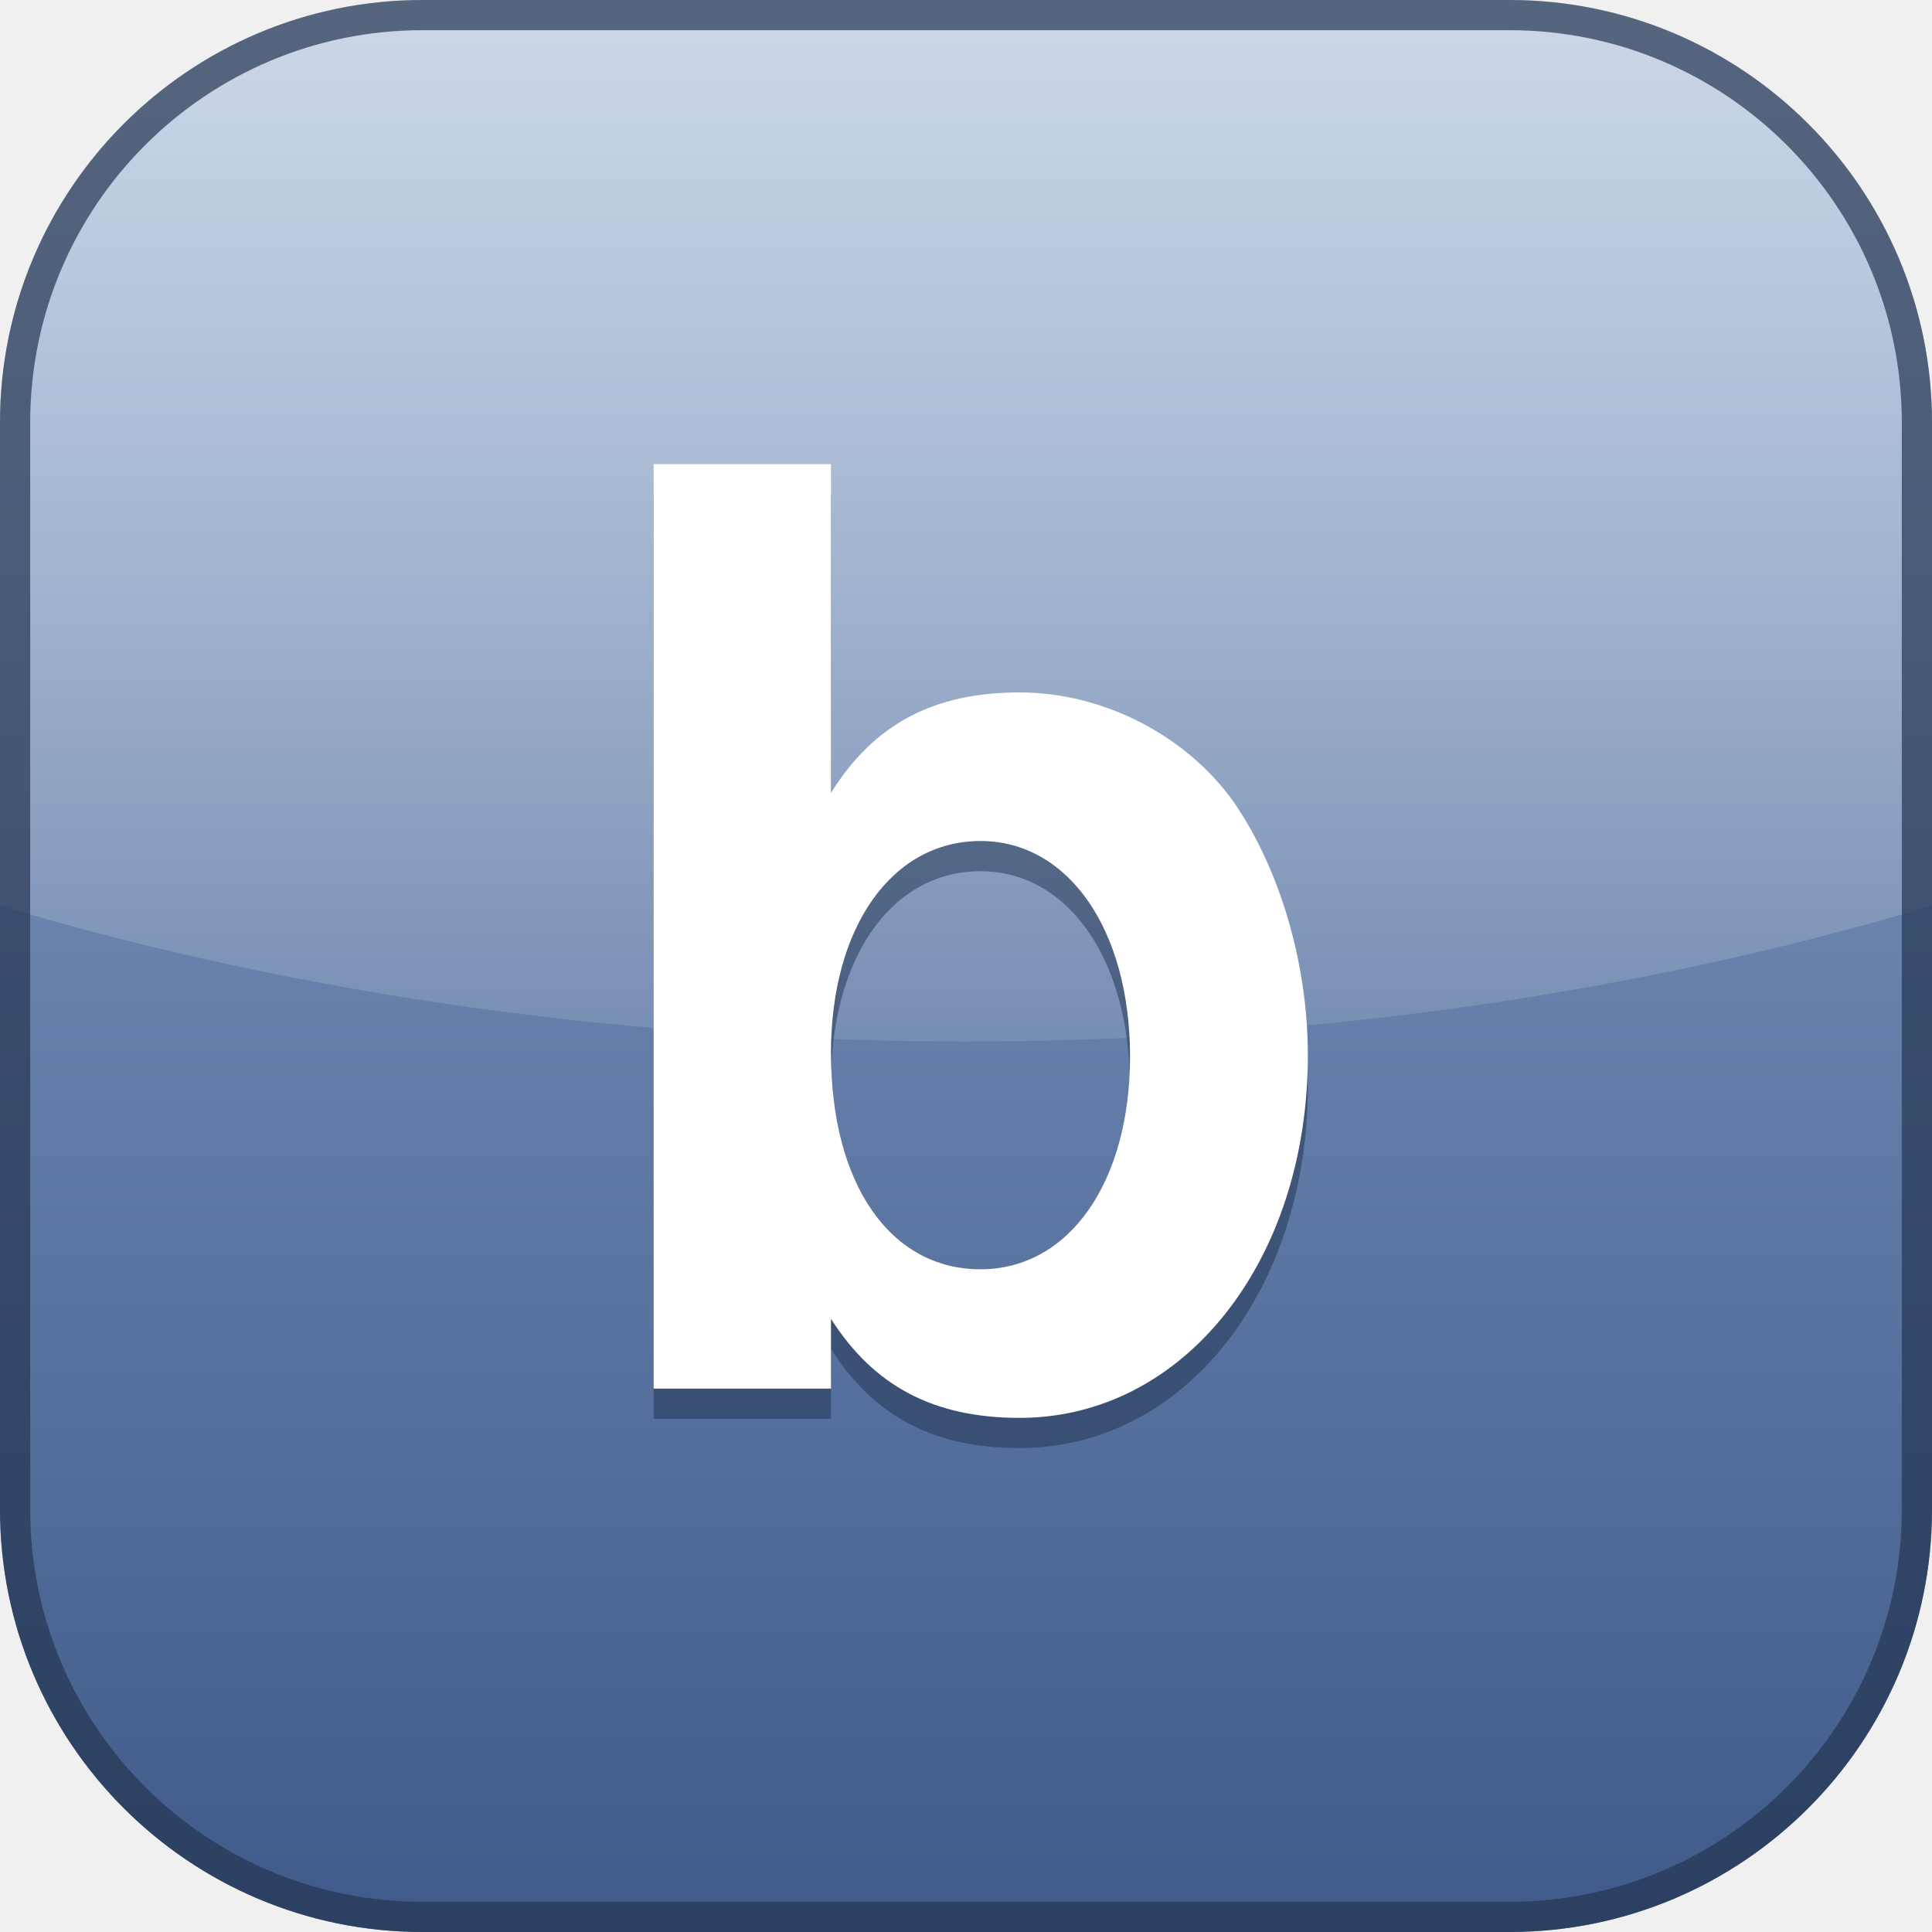
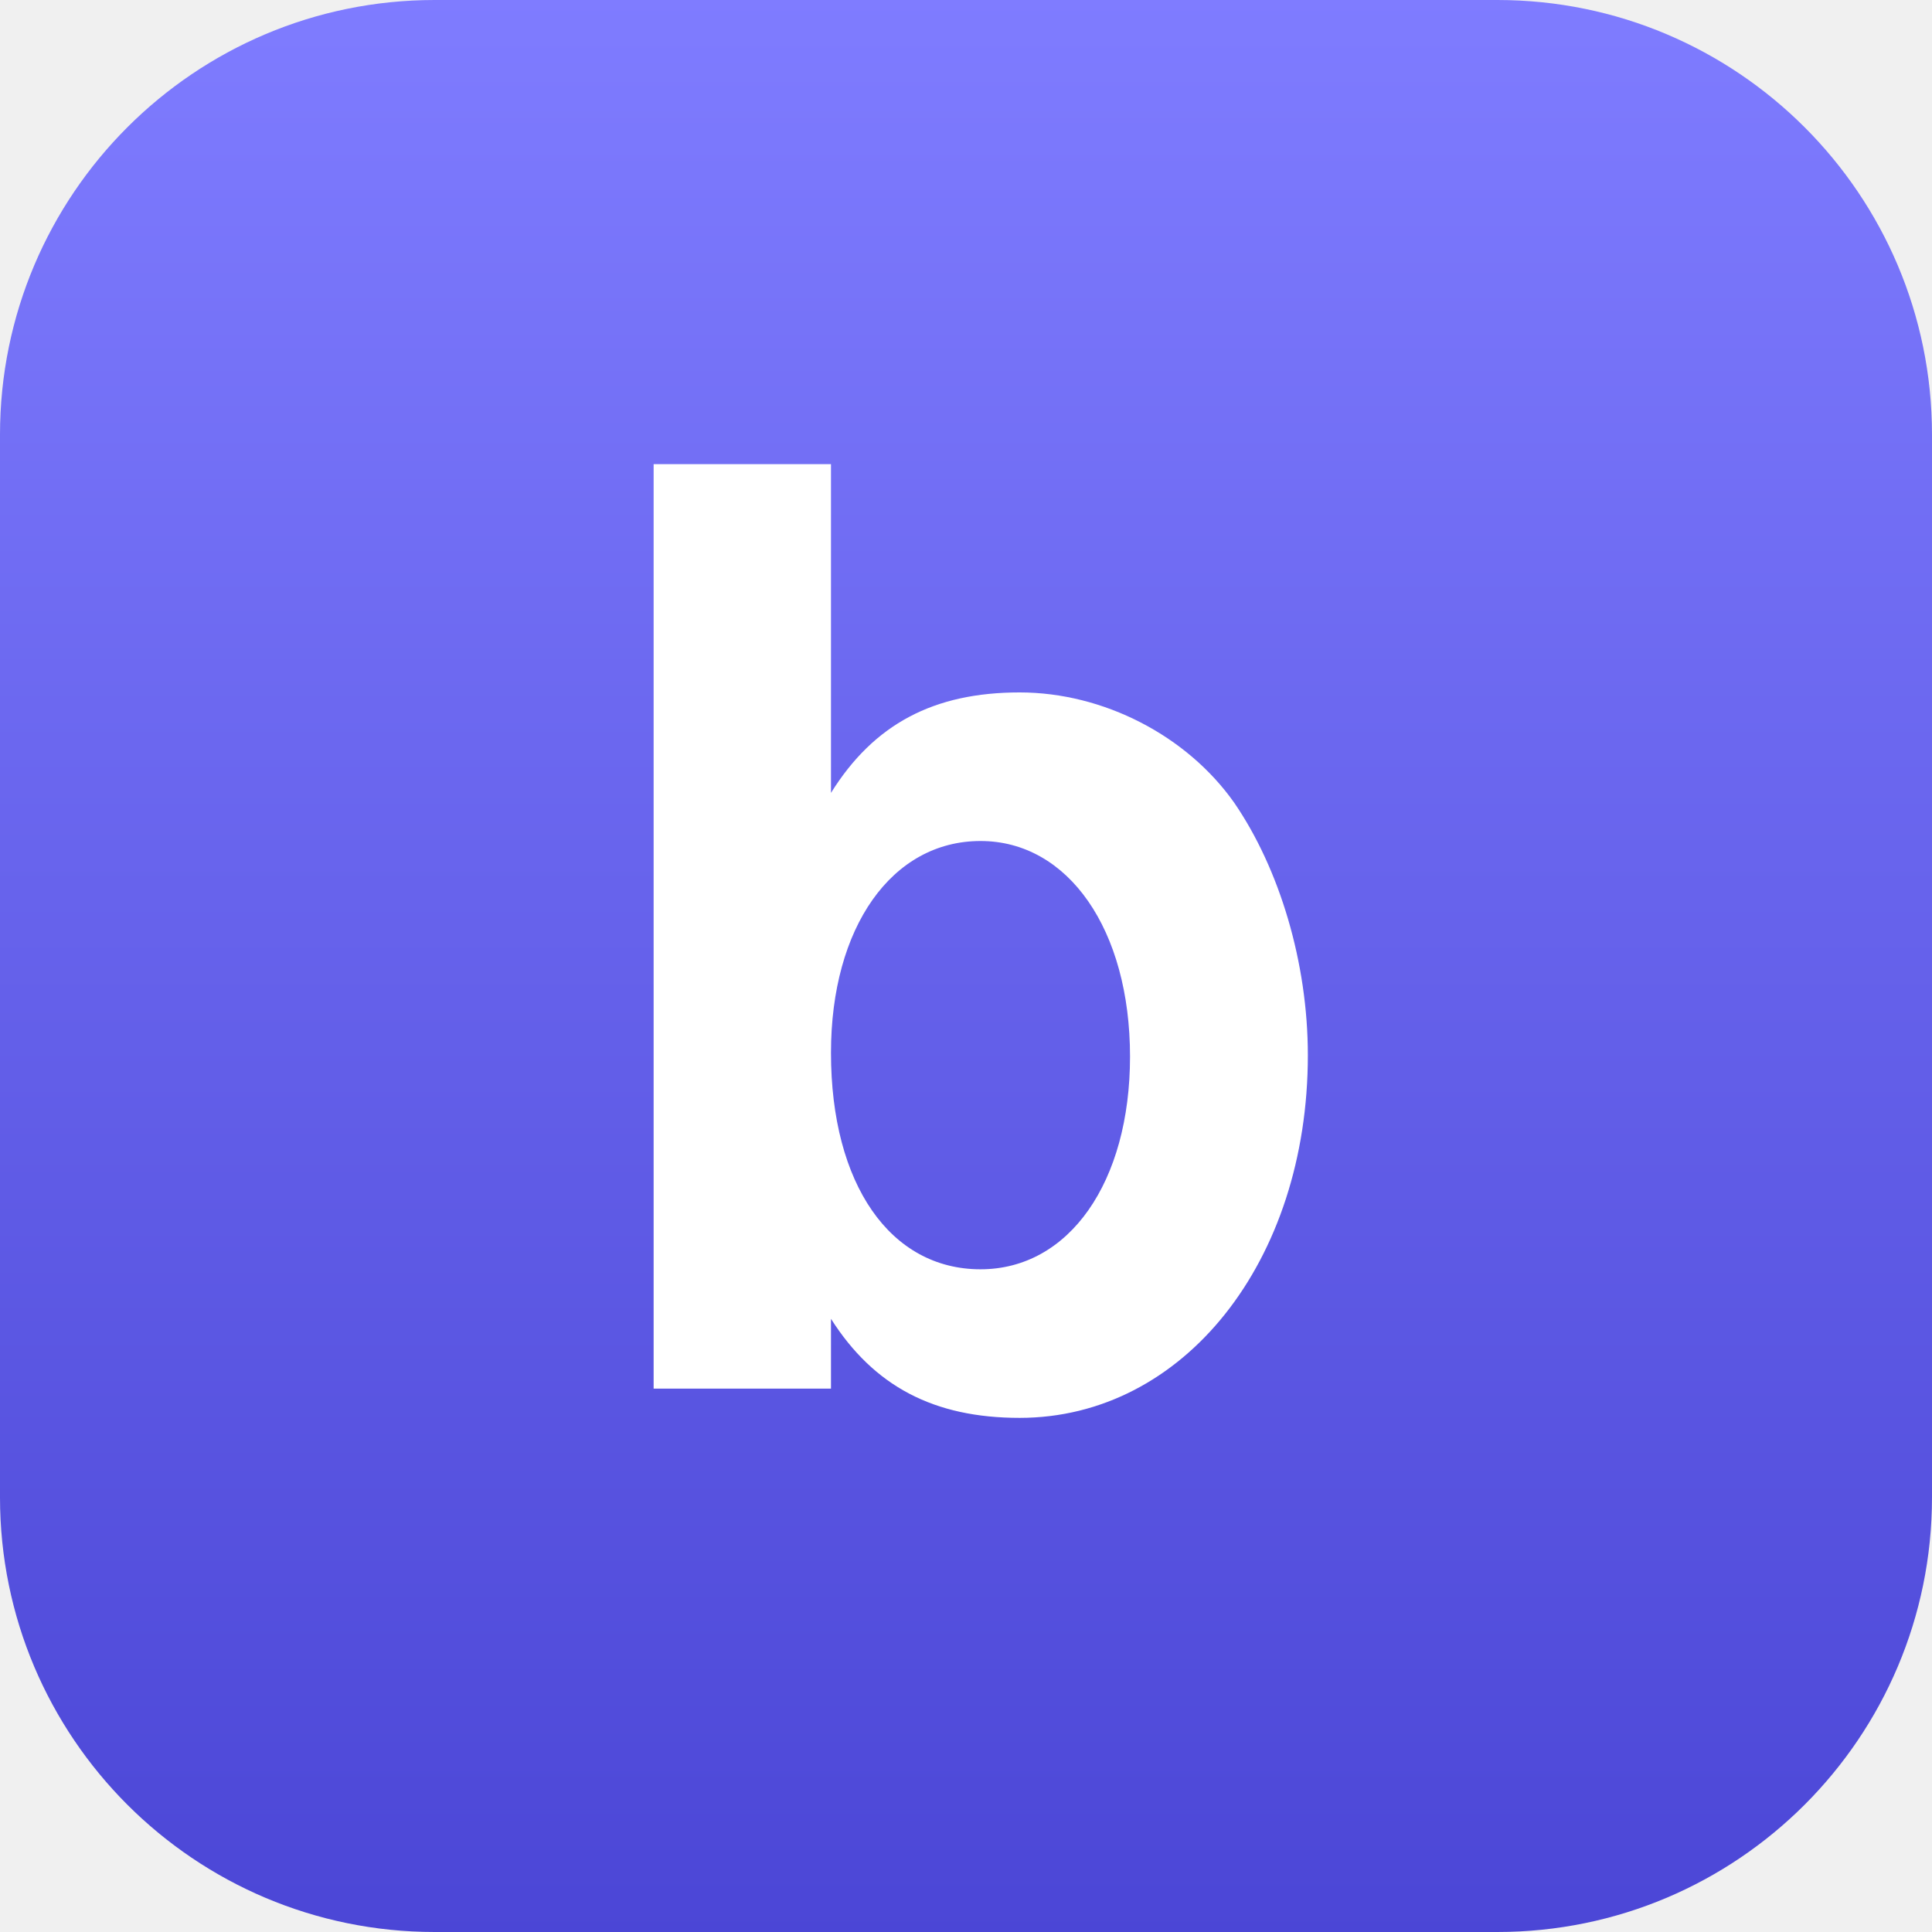
<svg xmlns="http://www.w3.org/2000/svg" viewBox="0 0 64 64" width="64" height="64">
  <defs>
    <linearGradient id="bg" x1="0" y1="0" x2="0" y2="1">
-       <stop offset="0" stop-color="#8fa8cc" />
-       <stop offset="1" stop-color="#3f5a8a" />
+       <stop offset="0" stop-color="#7f7cff" />
+       <stop offset="1" stop-color="#4b46d6" />
    </linearGradient>
-     <linearGradient id="gloss" x1="0" y1="0" x2="0" y2="1">
-       <stop offset="0" stop-color="#fff" stop-opacity="0.55" />
-       <stop offset="1" stop-color="#fff" stop-opacity="0.12" />
-     </linearGradient>
-     <clipPath id="r">
-       <rect width="64" height="64" rx="14" />
-     </clipPath>
  </defs>
-   <rect width="64" height="64" rx="14" fill="url(#bg)" />
-   <g clip-path="url(#r)">
-     <path d="M0 0h64v30c-20 6-44 6-64 0z" fill="url(#gloss)" />
-   </g>
-   <text x="32" y="47" text-anchor="middle" font-family="Helvetica Neue, Helvetica, Arial, sans-serif" font-weight="bold" font-size="42" fill="#1e2f4d" opacity="0.5">b</text>
-   <text x="32" y="46" text-anchor="middle" font-family="Helvetica Neue, Helvetica, Arial, sans-serif" font-weight="bold" font-size="42" fill="#fff">b</text>
-   <rect x="0.5" y="0.5" width="63" height="63" rx="13.5" fill="none" stroke="#243652" stroke-opacity="0.7" />
+   <rect width="64" height="64" rx="14.4" fill="url(#bg)" />
+   <text x="32" y="46" text-anchor="middle" font-family="-apple-system, BlinkMacSystemFont, Helvetica Neue, Helvetica, Arial, sans-serif" font-weight="600" font-size="42" fill="#fff">b</text>
</svg>
